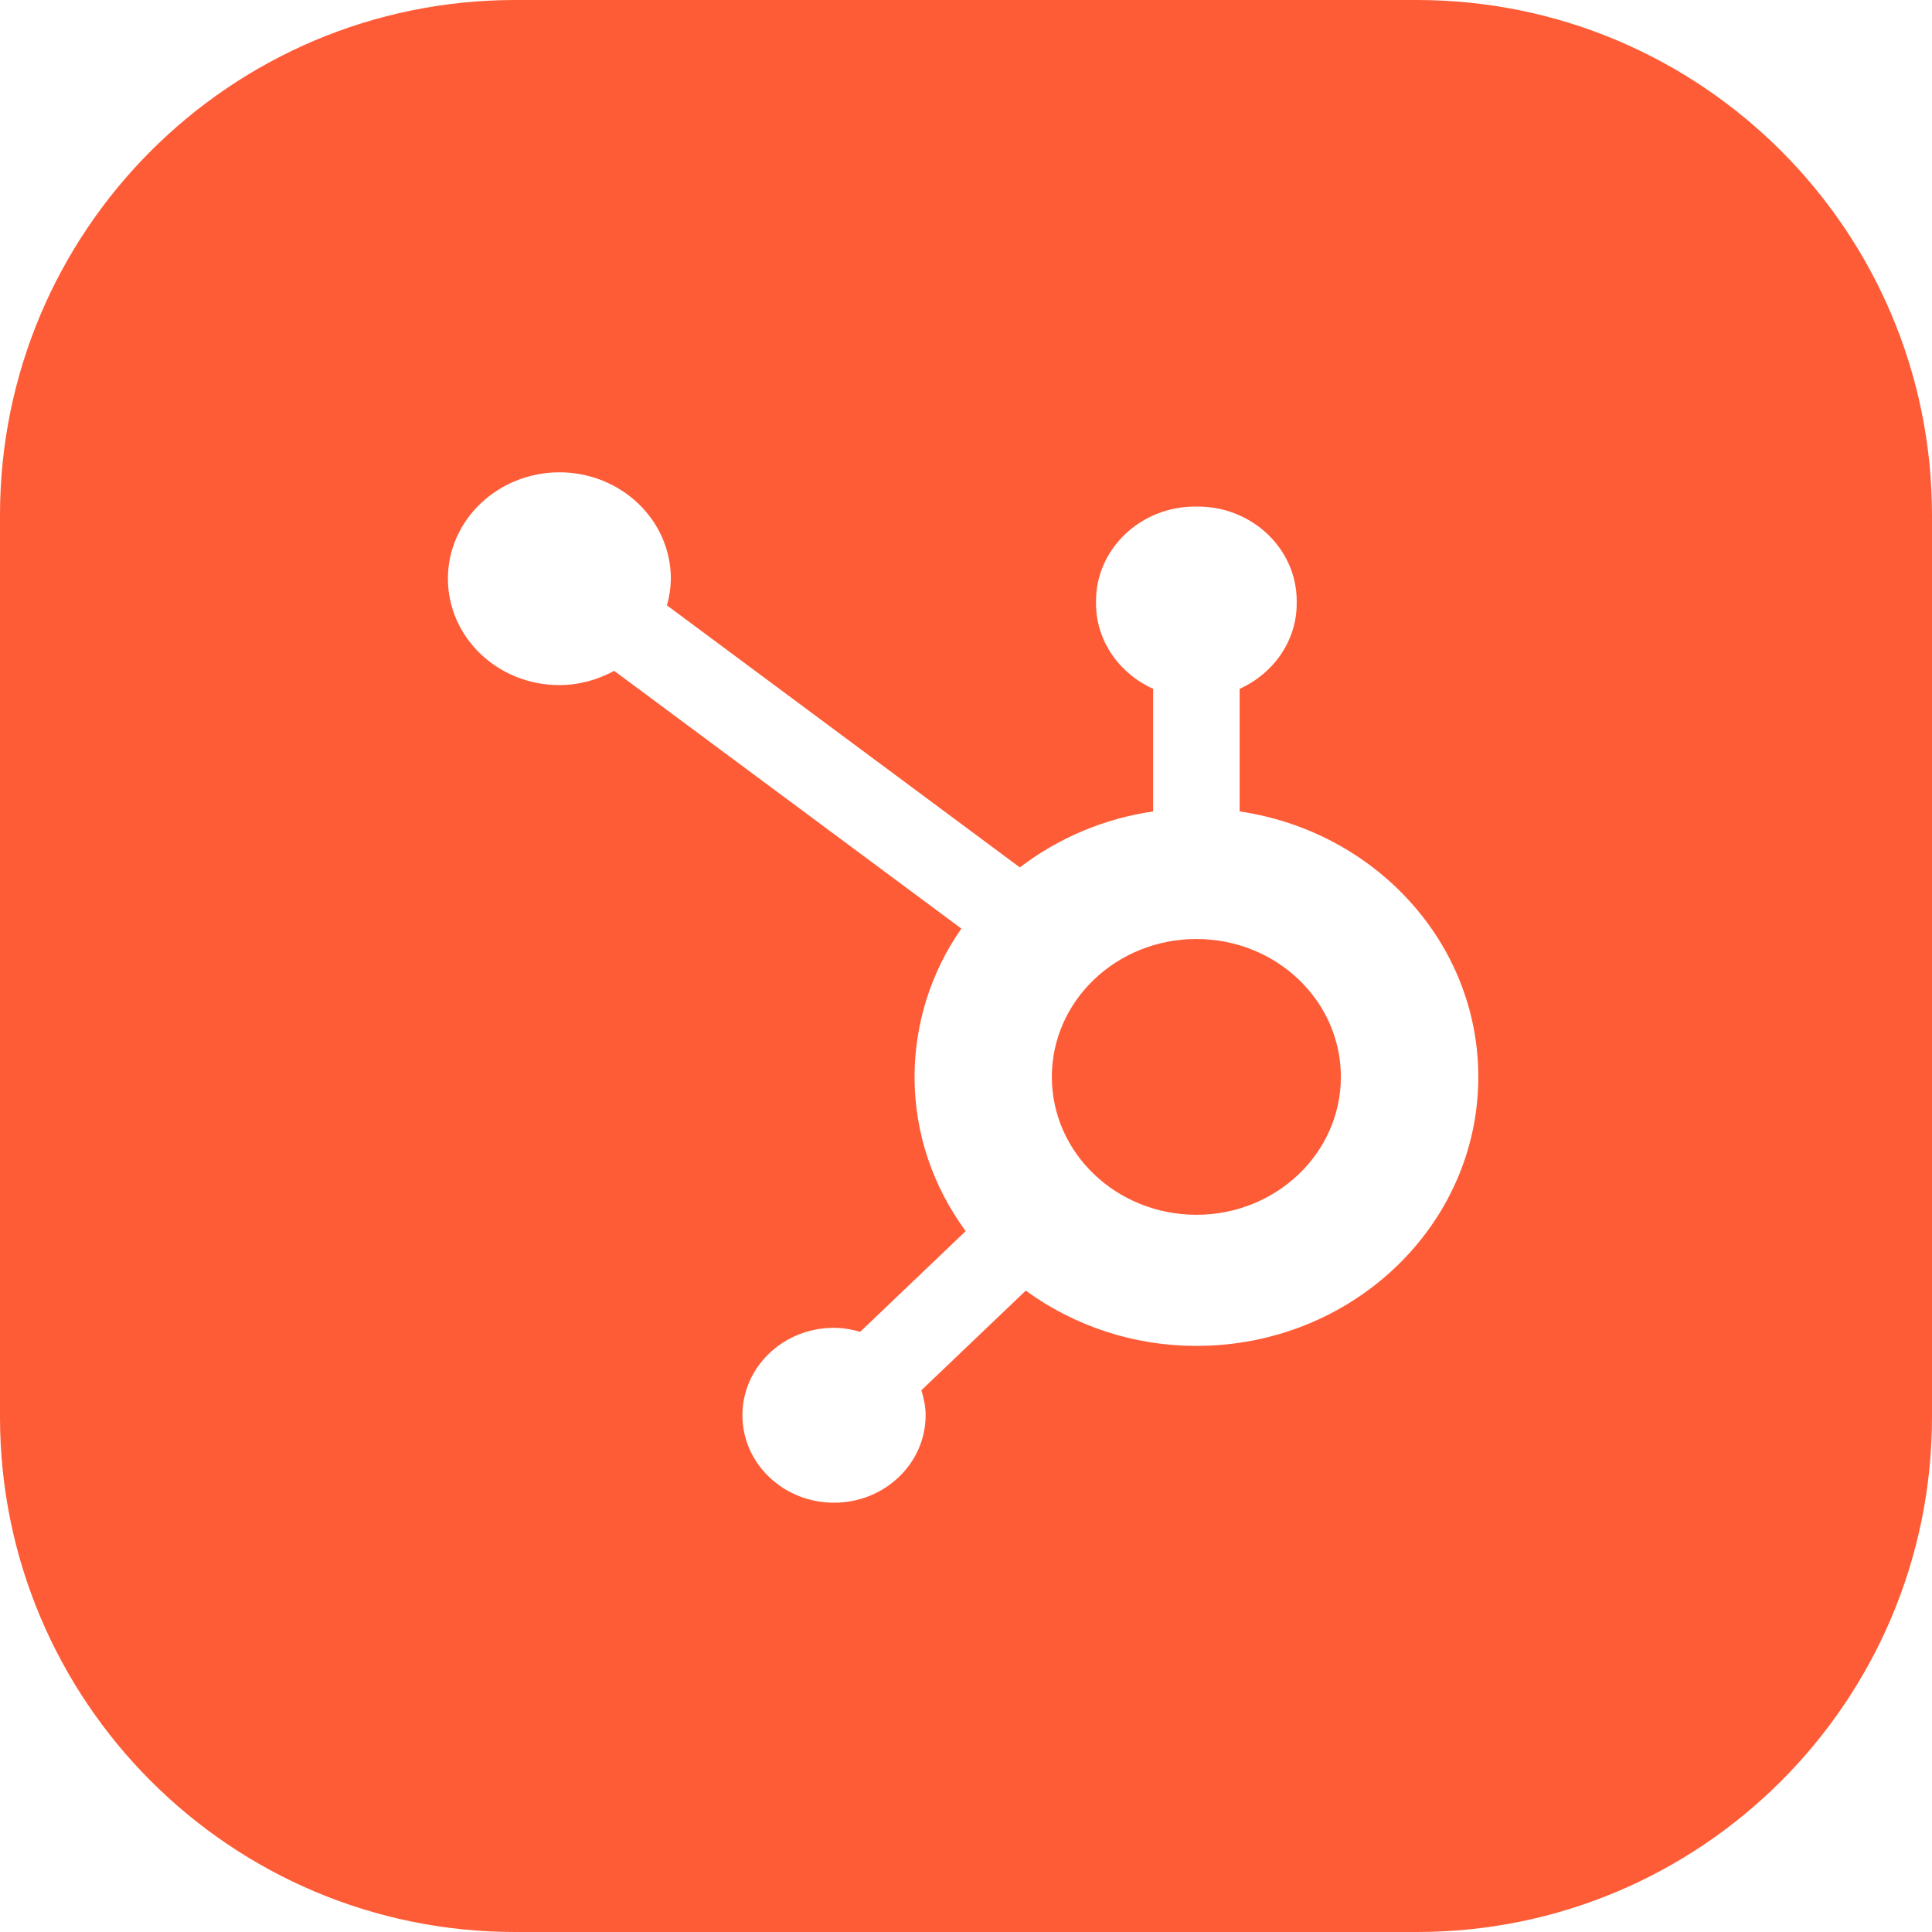
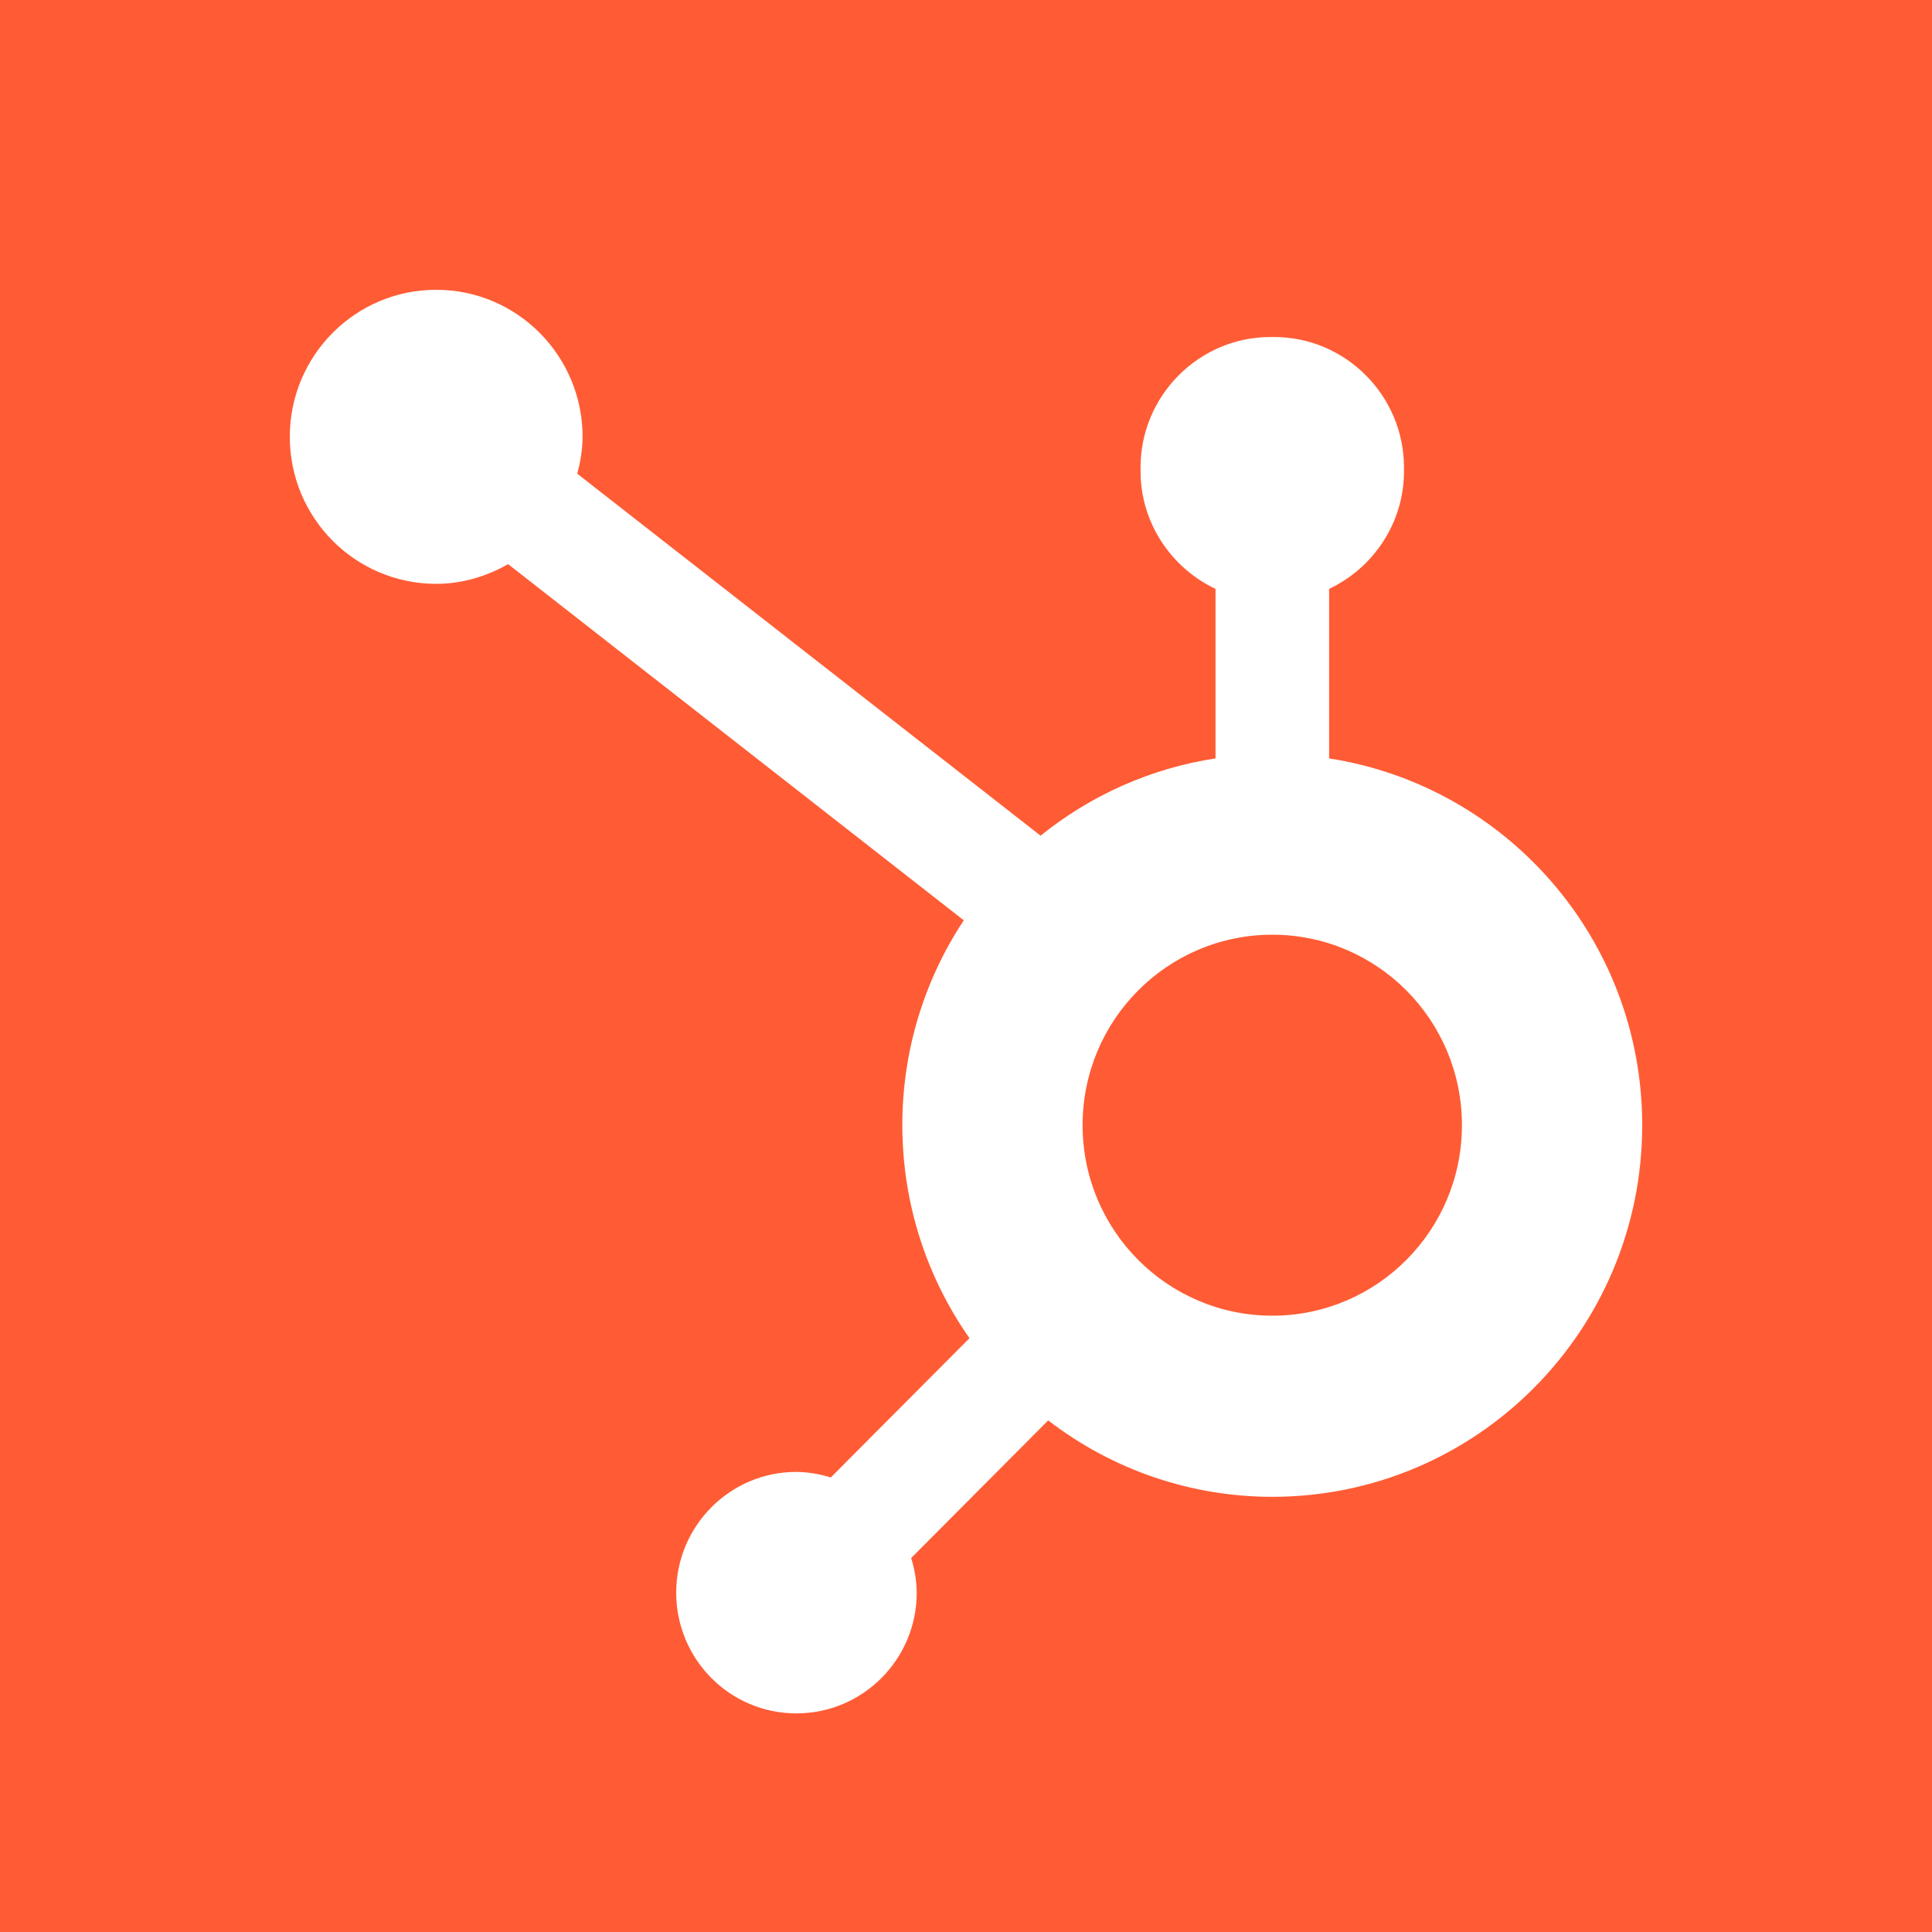
- <svg xmlns="http://www.w3.org/2000/svg" width="30" height="30">
-   <rect width="30" height="30" fill="#FE5C36" rx="8" ry="8" />
-   <svg width="30" height="30">
-     <path d="M 18.578 18.863 C 17.338 18.863 16.333 17.904 16.333 16.722 C 16.333 15.539 17.338 14.581 18.578 14.581 C 19.817 14.581 20.821 15.539 20.821 16.722 C 20.821 17.904 19.817 18.863 18.578 18.863 Z M 19.249 12.6 L 19.249 10.696 C 19.77 10.461 20.135 9.957 20.135 9.373 L 20.135 9.33 C 20.135 8.524 19.445 7.866 18.601 7.866 L 18.554 7.866 C 17.71 7.866 17.019 8.525 17.019 9.33 L 17.019 9.373 C 17.019 9.957 17.385 10.461 17.906 10.696 L 17.906 12.6 C 17.153 12.709 16.44 13.008 15.836 13.469 L 10.356 9.4 C 10.395 9.266 10.415 9.127 10.417 8.988 C 10.418 8.077 9.645 7.336 8.689 7.334 C 7.733 7.334 6.956 8.073 6.955 8.984 C 6.955 9.897 7.728 10.638 8.685 10.638 C 8.996 10.638 9.284 10.554 9.537 10.417 L 14.928 14.419 C 14.455 15.095 14.202 15.899 14.201 16.722 C 14.201 17.614 14.497 18.438 14.995 19.117 L 13.356 20.681 C 13.224 20.641 13.087 20.62 12.95 20.618 C 12.164 20.618 11.528 21.226 11.528 21.976 C 11.528 22.726 12.164 23.334 12.95 23.334 C 13.736 23.334 14.373 22.726 14.373 21.976 C 14.373 21.84 14.345 21.712 14.307 21.588 L 15.928 20.041 C 16.697 20.601 17.626 20.901 18.578 20.899 C 20.995 20.899 22.955 19.029 22.955 16.722 C 22.955 14.634 21.348 12.91 19.251 12.6 Z" fill="rgb(255, 255, 255)" />
-   </svg>
+ <svg xmlns="http://www.w3.org/2000/svg" width="20" height="20">
+   <path d="M 0 0 L 20 0 L 20 20 L 0 20 Z" fill="rgb(255, 92, 53)" />
+   <path d="M 13.171 13.62 C 12.086 13.62 11.207 12.737 11.207 11.648 C 11.207 10.558 12.086 9.676 13.171 9.676 C 14.255 9.676 15.134 10.558 15.134 11.648 C 15.134 12.737 14.255 13.62 13.171 13.62 M 13.759 7.851 L 13.759 6.096 C 14.215 5.88 14.534 5.416 14.534 4.878 L 14.534 4.838 C 14.534 4.096 13.929 3.489 13.191 3.489 L 13.15 3.489 C 12.412 3.489 11.807 4.096 11.807 4.838 L 11.807 4.878 C 11.807 5.416 12.127 5.88 12.583 6.096 L 12.583 7.851 C 11.92 7.952 11.296 8.228 10.772 8.651 L 5.976 4.904 C 6.008 4.782 6.03 4.656 6.031 4.524 C 6.031 3.683 5.354 3.001 4.517 3 C 3.68 2.999 3.001 3.679 3 4.52 C 2.999 5.361 3.676 6.042 4.513 6.044 C 4.786 6.044 5.038 5.966 5.26 5.84 L 9.977 9.527 C 9.562 10.154 9.34 10.892 9.341 11.648 C 9.341 12.469 9.599 13.229 10.036 13.853 L 8.6 15.295 C 8.485 15.258 8.365 15.239 8.244 15.237 C 7.557 15.237 7 15.797 7 16.487 C 7 17.178 7.557 17.737 8.244 17.737 C 8.932 17.737 9.49 17.177 9.49 16.487 C 9.488 16.365 9.469 16.245 9.432 16.129 L 10.851 14.704 C 11.518 15.218 12.333 15.495 13.17 15.495 C 15.286 15.495 17 13.773 17 11.648 C 17 9.724 15.593 8.135 13.758 7.851" fill="rgb(255, 255, 255)" />
</svg>
